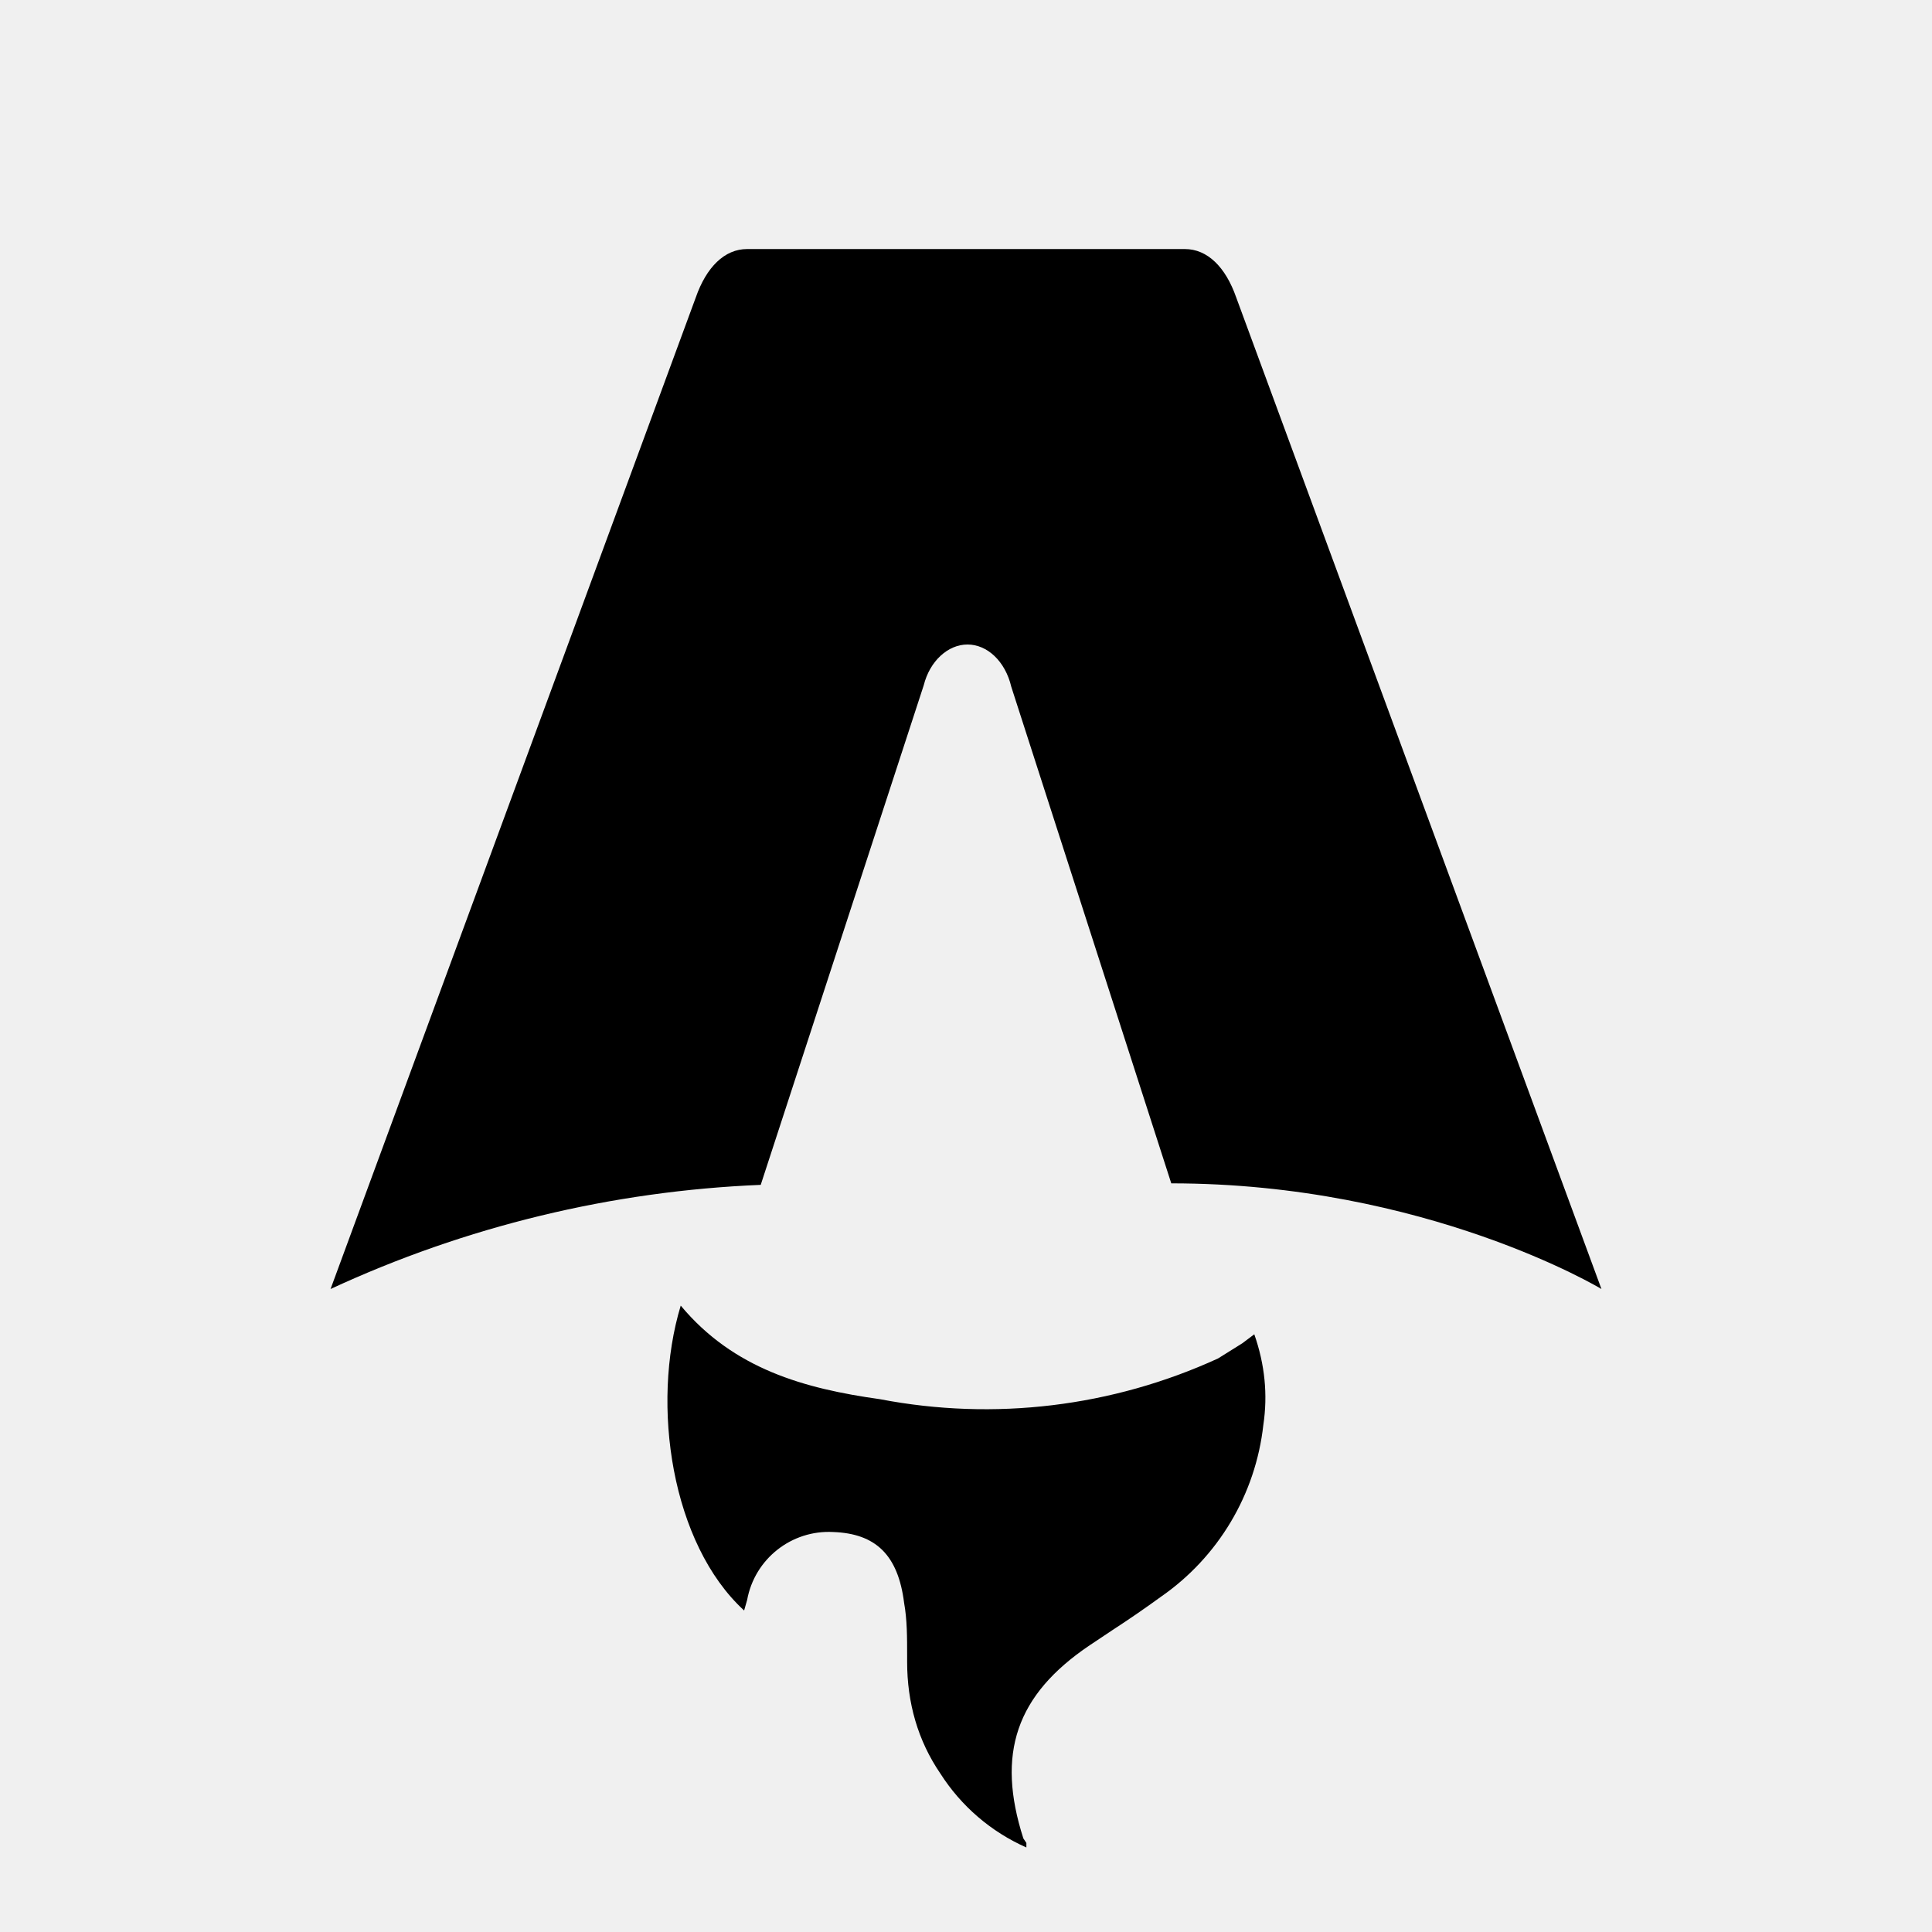
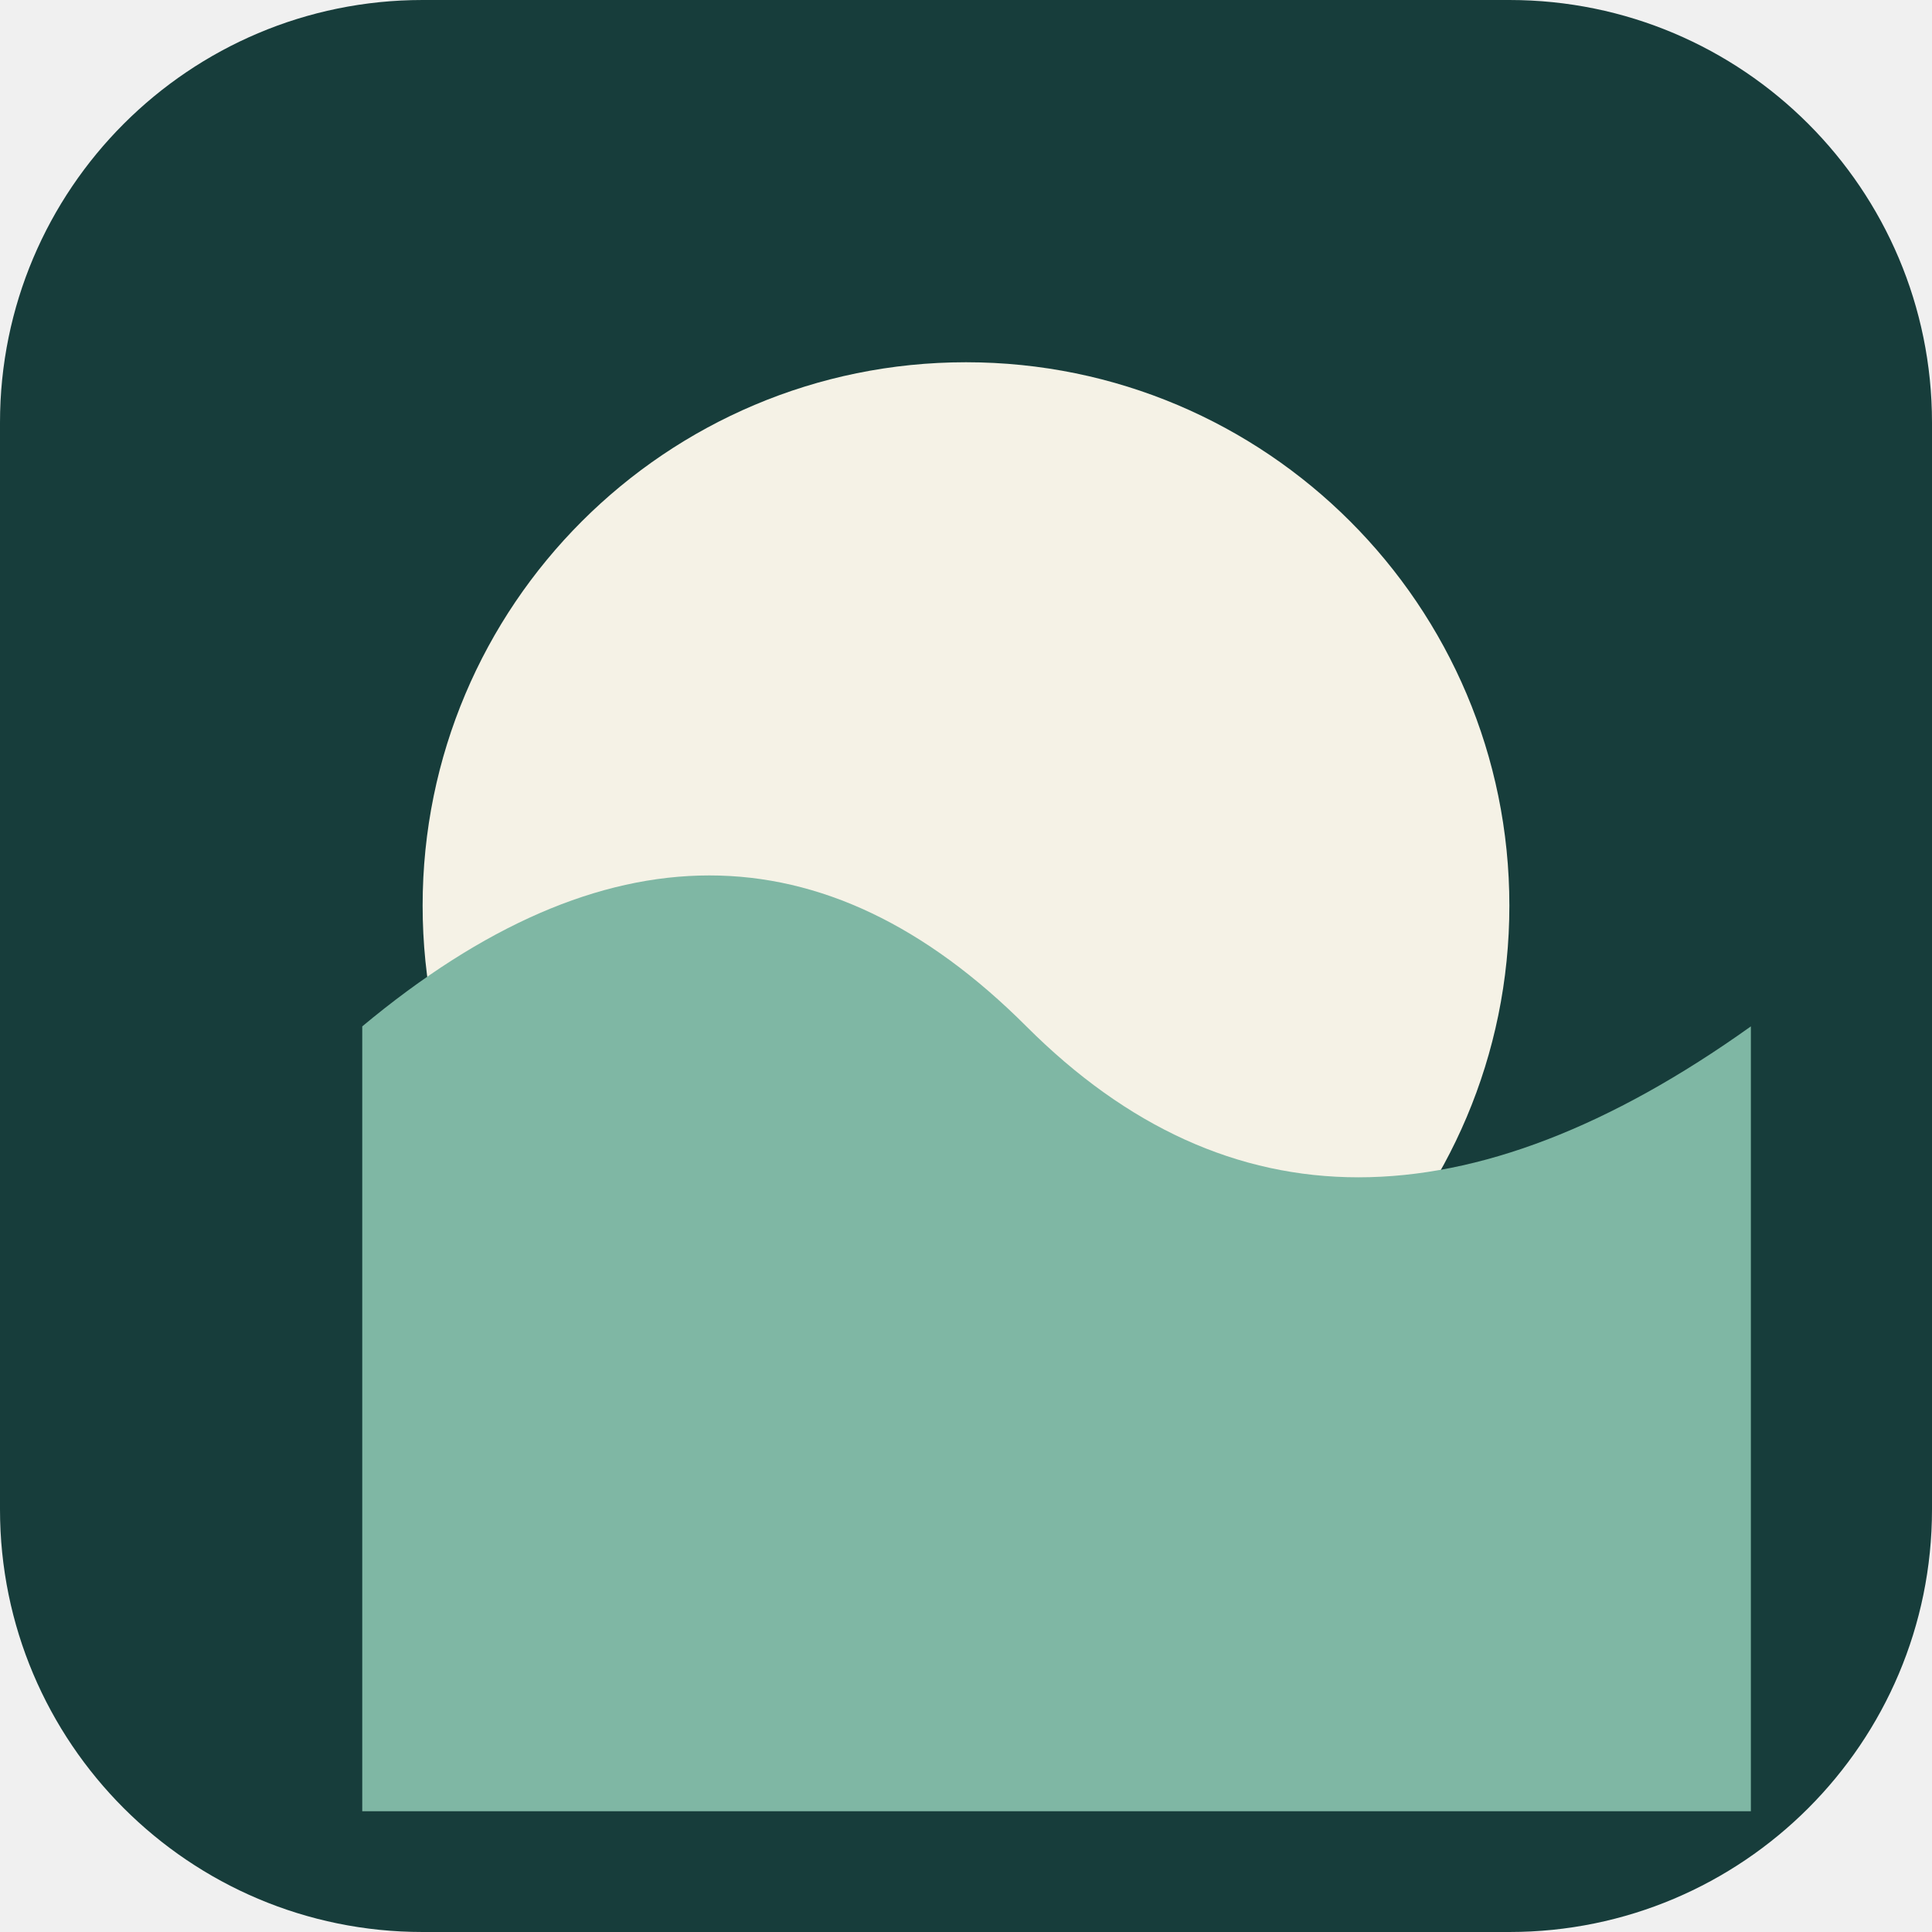
- <svg xmlns="http://www.w3.org/2000/svg" fill="none" viewBox="0 0 128 128">
-   <path d="M50.4 78.5a75.1 75.1 0 0 0-28.5 6.9l24.2-65.7c.7-2 1.9-3.2 3.4-3.2h29c1.5 0 2.7 1.2 3.4 3.2l24.2 65.7s-11.6-7-28.5-7L67 45.5c-.4-1.7-1.6-2.8-2.9-2.8-1.3 0-2.5 1.1-2.9 2.7L50.4 78.5Zm-1.1 28.2Zm-4.2-20.2c-2 6.6-.6 15.8 4.2 20.2a17.5 17.5 0 0 1 .2-.7 5.5 5.5 0 0 1 5.7-4.5c2.8.1 4.3 1.5 4.7 4.7.2 1.1.2 2.3.2 3.5v.4c0 2.7.7 5.2 2.2 7.4a13 13 0 0 0 5.7 4.9v-.3l-.2-.3c-1.8-5.6-.5-9.5 4.4-12.8l1.5-1a73 73 0 0 0 3.2-2.2 16 16 0 0 0 6.8-11.4c.3-2 .1-4-.6-6l-.8.6-1.6 1a37 37 0 0 1-22.4 2.7c-5-.7-9.7-2-13.2-6.2Z" />
-   <style>
-         path { fill: #000; }
-         @media (prefers-color-scheme: dark) {
-             path { fill: #FFF; }
-         }
-     </style>
+ <svg xmlns="http://www.w3.org/2000/svg" viewBox="0 0 64 64">
+   <rect width="64" height="64" rx="14" fill="#173d3b" />
+   <circle cx="32" cy="30" r="18" fill="#f5f2e6" />
+   <path d="M12 34Q24 24 34 34T58 34V60H12Z" fill="#7fb7a4" />
</svg>
